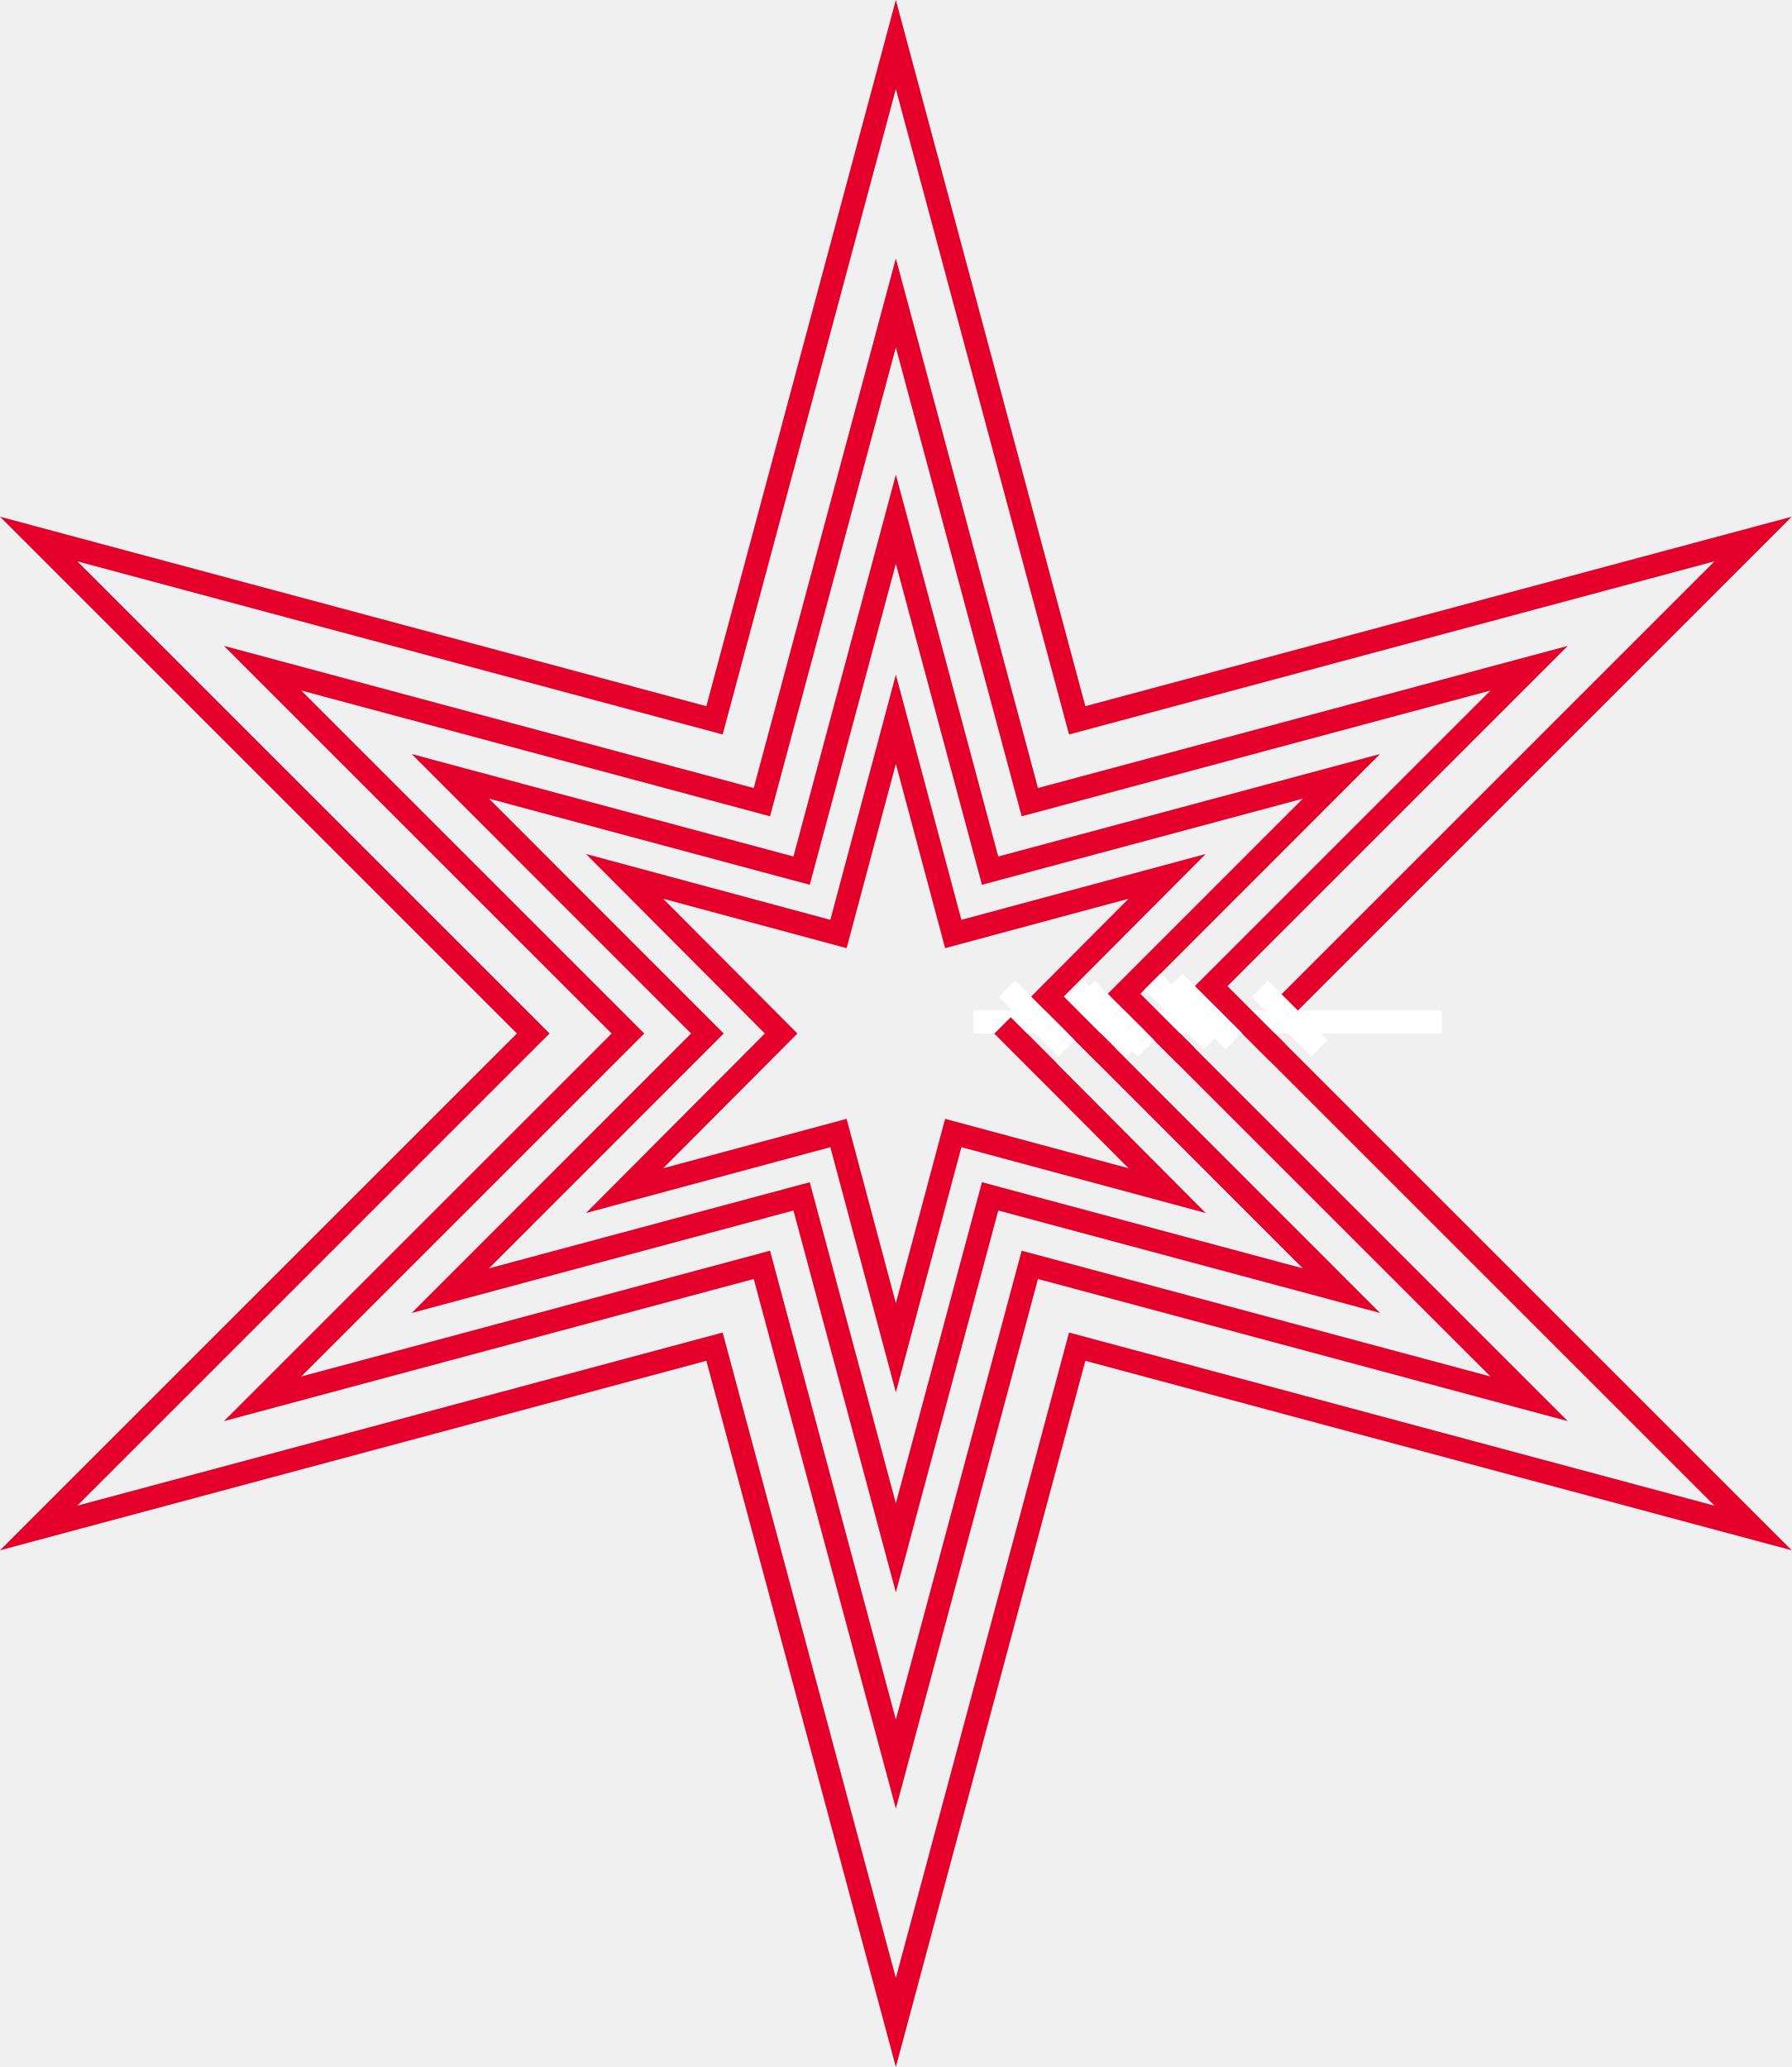
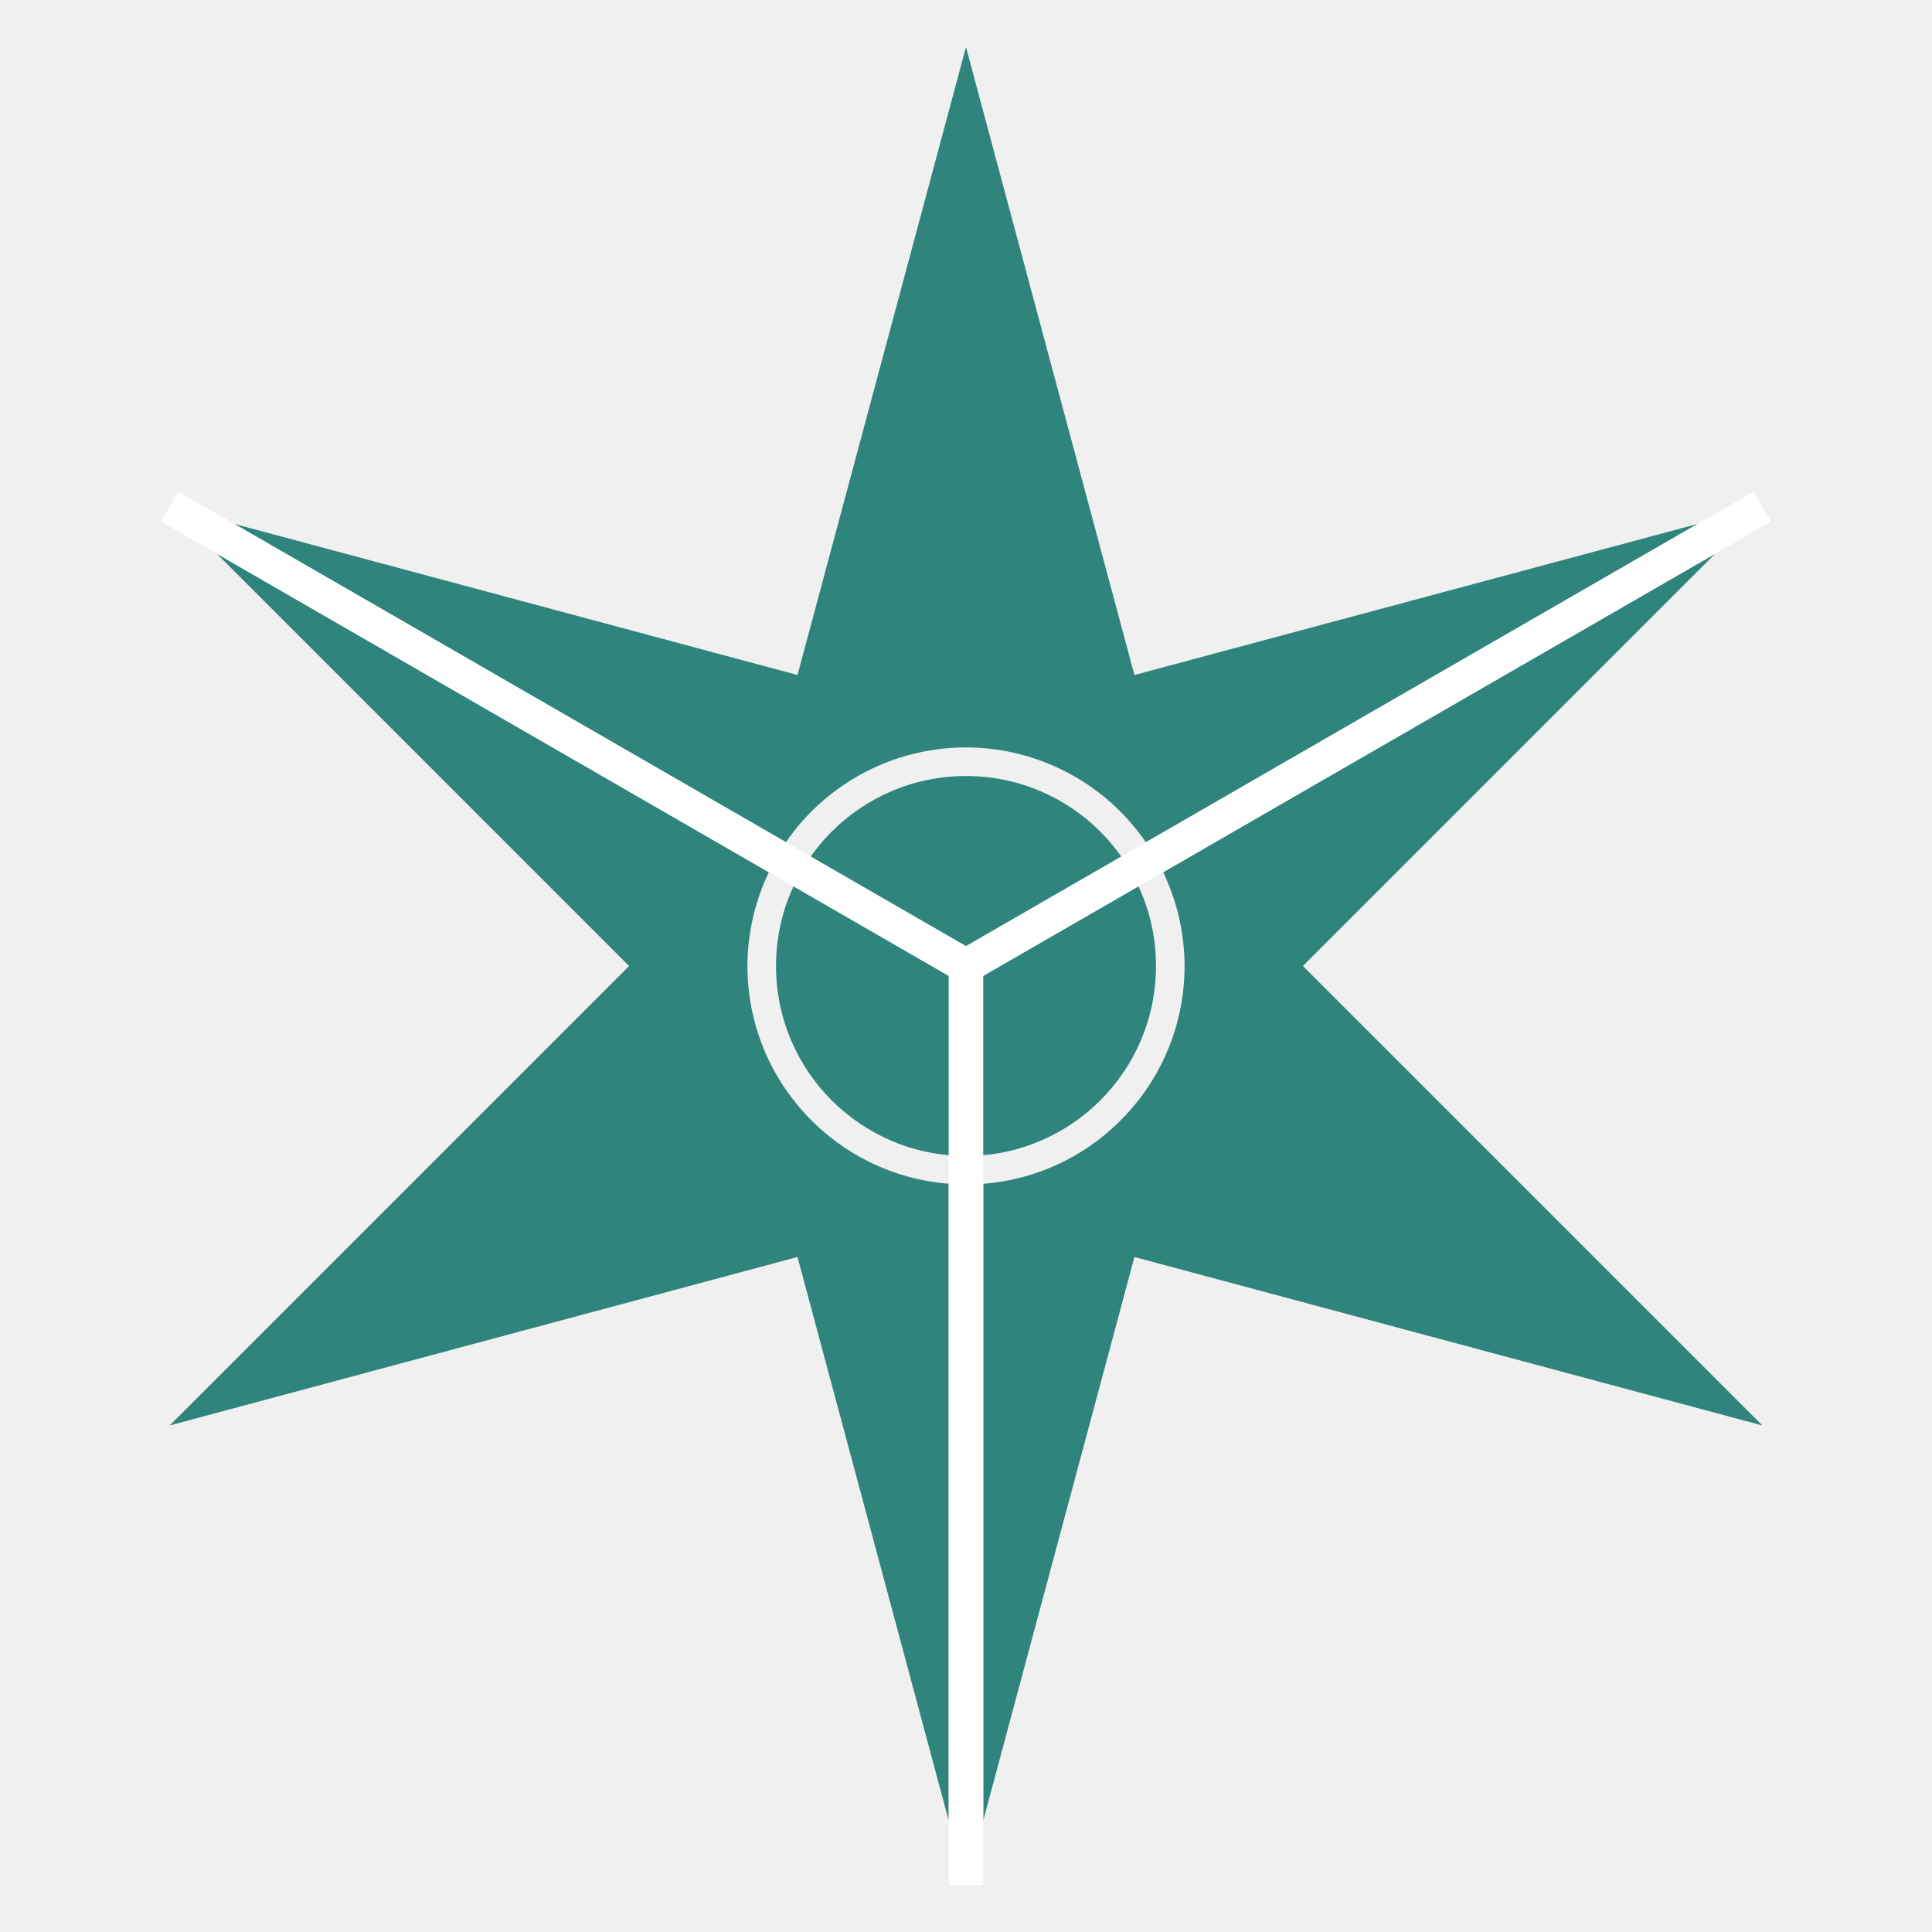
- <svg xmlns="http://www.w3.org/2000/svg" id="Layer_1" data-name="Layer 1" viewBox="0 0 326.051 376.208" version="1.1" width="326.051" height="376.208">
+ <svg xmlns="http://www.w3.org/2000/svg" id="Layer_1" data-name="Layer 1" viewBox="0 0 180 180" version="1.1" width="180" height="180">
  <defs id="defs4">
    <style id="style2">.cls-1{fill:#e4002b;}.cls-2{fill:#41b6e6;}</style>
  </defs>
-   <path style="fill:none;stroke:#e4002b;stroke-width:4.2;stroke-miterlimit:4;stroke-dasharray:none;stroke-opacity:1" d="m 196.021,131.104 -33,-123 -33,123 L 7.031,98.104 97.031,188.104 l -90,90 122.99,-33 33,123 33,-123 123,33 -90,-90 90,-90 z" id="polygon8" />
-   <path style="fill:none;stroke:#e4002b;stroke-width:4.2;stroke-miterlimit:4;stroke-dasharray:none;stroke-opacity:1" d="m 138.644,230.213 24.378,90.866 24.378,-90.866 90.864,24.379 -66.486,-66.487 66.486,-66.487 -90.864,24.379 -24.378,-90.866 -24.378,90.866 -90.857,-24.379 66.486,66.487 -66.486,66.487 z" id="polygon4608" />
-   <path style="fill:none;stroke:#e4002b;stroke-width:4.2;stroke-miterlimit:4;stroke-dasharray:none;stroke-opacity:1" d="M 180.175,158.462 163.023,94.496 145.871,158.462 81.947,141.3 l 46.778,46.804 -46.778,46.804 63.924,-17.161 17.152,63.965 17.152,-63.965 63.93,17.161 -46.778,-46.804 46.778,-46.804 z" id="polygon4610" />
-   <polygon class="cls-1" points="188.99,513.76 311.99,546.76 221.99,456.76 311.99,366.76 188.99,399.76 155.99,276.76 122.99,399.76 0,366.76 90,456.76 0,546.76 122.99,513.76 155.99,636.76 " id="polygon4615" style="fill:none;stroke:#e4002b;stroke-width:13.245;stroke-miterlimit:4;stroke-dasharray:none;stroke-opacity:1" transform="matrix(0.3164431,0,0,0.3177586,113.662,42.96464)" />
-   <path style="fill:#ffffff;stroke:#ffffff;stroke-width:4.2;stroke-linecap:butt;stroke-linejoin:miter;stroke-miterlimit:4;stroke-dasharray:none;stroke-opacity:1" d="m 177.126,186.018 h 85.223" id="path4622" />
-   <path style="fill:none;stroke:#e4002b;stroke-width:4.2;stroke-linecap:butt;stroke-linejoin:miter;stroke-miterlimit:4;stroke-dasharray:none;stroke-opacity:1" d="M 201.435,192.207 190.609,181.382" id="path4625" />
-   <path id="path4627" d="M 215.882,192.207 205.057,181.382" style="fill:none;stroke:#e4002b;stroke-width:4.2;stroke-linecap:butt;stroke-linejoin:miter;stroke-miterlimit:4;stroke-dasharray:none;stroke-opacity:1" />
-   <path style="fill:none;stroke:#e4002b;stroke-width:4.2;stroke-linecap:butt;stroke-linejoin:miter;stroke-miterlimit:4;stroke-dasharray:none;stroke-opacity:1" d="M 232.549,191.637 221.724,180.812" id="path4629" />
-   <path id="path4631" d="M 224.518,189.512 213.692,178.687" style="fill:#ffffff;stroke:#ffffff;stroke-width:4.2;stroke-linecap:butt;stroke-linejoin:miter;stroke-miterlimit:4;stroke-dasharray:none;stroke-opacity:1" />
-   <path style="fill:#ffffff;stroke:#ffffff;stroke-width:4.2;stroke-linecap:butt;stroke-linejoin:miter;stroke-miterlimit:4;stroke-dasharray:none;stroke-opacity:1" d="M 220.518,189.512 209.692,178.687" id="path4633" />
-   <path id="path4635" d="M 208.549,190.794 197.724,179.968" style="fill:#ffffff;stroke:#ffffff;stroke-width:4.2;stroke-linecap:butt;stroke-linejoin:miter;stroke-miterlimit:4;stroke-dasharray:none;stroke-opacity:1" />
-   <path style="fill:#ffffff;stroke:#ffffff;stroke-width:4.2;stroke-linecap:butt;stroke-linejoin:miter;stroke-miterlimit:4;stroke-dasharray:none;stroke-opacity:1" d="M 206.549,190.794 195.724,179.968" id="path4637" />
-   <path id="path4639" d="M 194.08,190.794 183.255,179.968" style="fill:#ffffff;stroke:#ffffff;stroke-width:4.2;stroke-linecap:butt;stroke-linejoin:miter;stroke-miterlimit:4;stroke-dasharray:none;stroke-opacity:1" />
-   <path style="fill:#ffffff;stroke:#ffffff;stroke-width:4.2;stroke-linecap:butt;stroke-linejoin:miter;stroke-miterlimit:4;stroke-dasharray:none;stroke-opacity:1" d="M 240.08,190.794 229.255,179.968" id="path4641" />
-   <path id="path4643" d="m 190.772,194.958 -8.329,-8.329" style="fill:#ff0000;stroke:#e4002b;stroke-width:4.2;stroke-linecap:butt;stroke-linejoin:miter;stroke-miterlimit:4;stroke-dasharray:none;stroke-opacity:1" />
+   <g id="g822" transform="matrix(0.6438416,0,0,0.6438416,-17.75921,-26.91446)" style="stroke-width:1.553">
+     <path id="path4723" d="m 167.365,48.615 -24.379,90.865 -81.51,-21.871 79.832,46.059 a 31.631,31.631 0 0 1 26.061,-13.709 31.631,31.631 0 0 1 26.031,13.725 l 79.859,-46.074 -81.518,21.871 z m -108.41,73.311 59.66,59.664 -66.484,66.486 90.855,-24.379 21.879,81.547 V 213.096 a 31.631,31.631 0 0 1 -29.127,-31.506 31.631,31.631 0 0 1 3.102,-13.574 z m 216.828,0 -79.881,46.086 A 31.631,31.631 0 0 1 199,181.59 31.631,31.631 0 0 1 169.865,213.109 v 92.135 l 21.877,-81.547 90.865,24.379 -66.486,-66.486 z" style="fill:#2f847c;fill-opacity:1;stroke:none;stroke-width:6.523;stroke-miterlimit:4;stroke-dasharray:none;stroke-opacity:1" />
+     <circle r="27.491" cy="181.589" cx="167.369" id="path835" style="opacity:1;fill:#2f847c;fill-opacity:1;stroke:none;stroke-width:7.766;stroke-linecap:round;stroke-linejoin:bevel;stroke-miterlimit:4;stroke-dasharray:none;stroke-opacity:1;paint-order:fill markers stroke" />
+     <path id="path829" d="m 53.379,112.938 -2.498,4.33 113.984,65.764 V 314.562 h 5 V 183.033 l 113.992,-65.766 -2.5,-4.33 -113.99,65.766 z" style="color:#000000;font-style:normal;font-variant:normal;font-weight:normal;font-stretch:normal;font-size:medium;line-height:normal;font-family:sans-serif;font-variant-ligatures:normal;font-variant-position:normal;font-variant-caps:normal;font-variant-numeric:normal;font-variant-alternates:normal;font-feature-settings:normal;text-indent:0;text-align:start;text-decoration:none;text-decoration-line:none;text-decoration-style:solid;text-decoration-color:#000000;letter-spacing:normal;word-spacing:normal;text-transform:none;writing-mode:lr-tb;direction:ltr;text-orientation:mixed;dominant-baseline:auto;baseline-shift:baseline;text-anchor:start;white-space:normal;shape-padding:0;clip-rule:nonzero;display:inline;overflow:visible;visibility:visible;opacity:1;isolation:auto;mix-blend-mode:normal;color-interpolation:sRGB;color-interpolation-filters:linearRGB;solid-color:#000000;solid-opacity:1;vector-effect:none;fill:#ffffff;fill-opacity:1;fill-rule:nonzero;stroke:none;stroke-width:7.766;stroke-linecap:butt;stroke-linejoin:miter;stroke-miterlimit:4;stroke-dasharray:none;stroke-dashoffset:0;stroke-opacity:1;color-rendering:auto;image-rendering:auto;shape-rendering:auto;text-rendering:auto;enable-background:accumulate" />
+   </g>
</svg>
